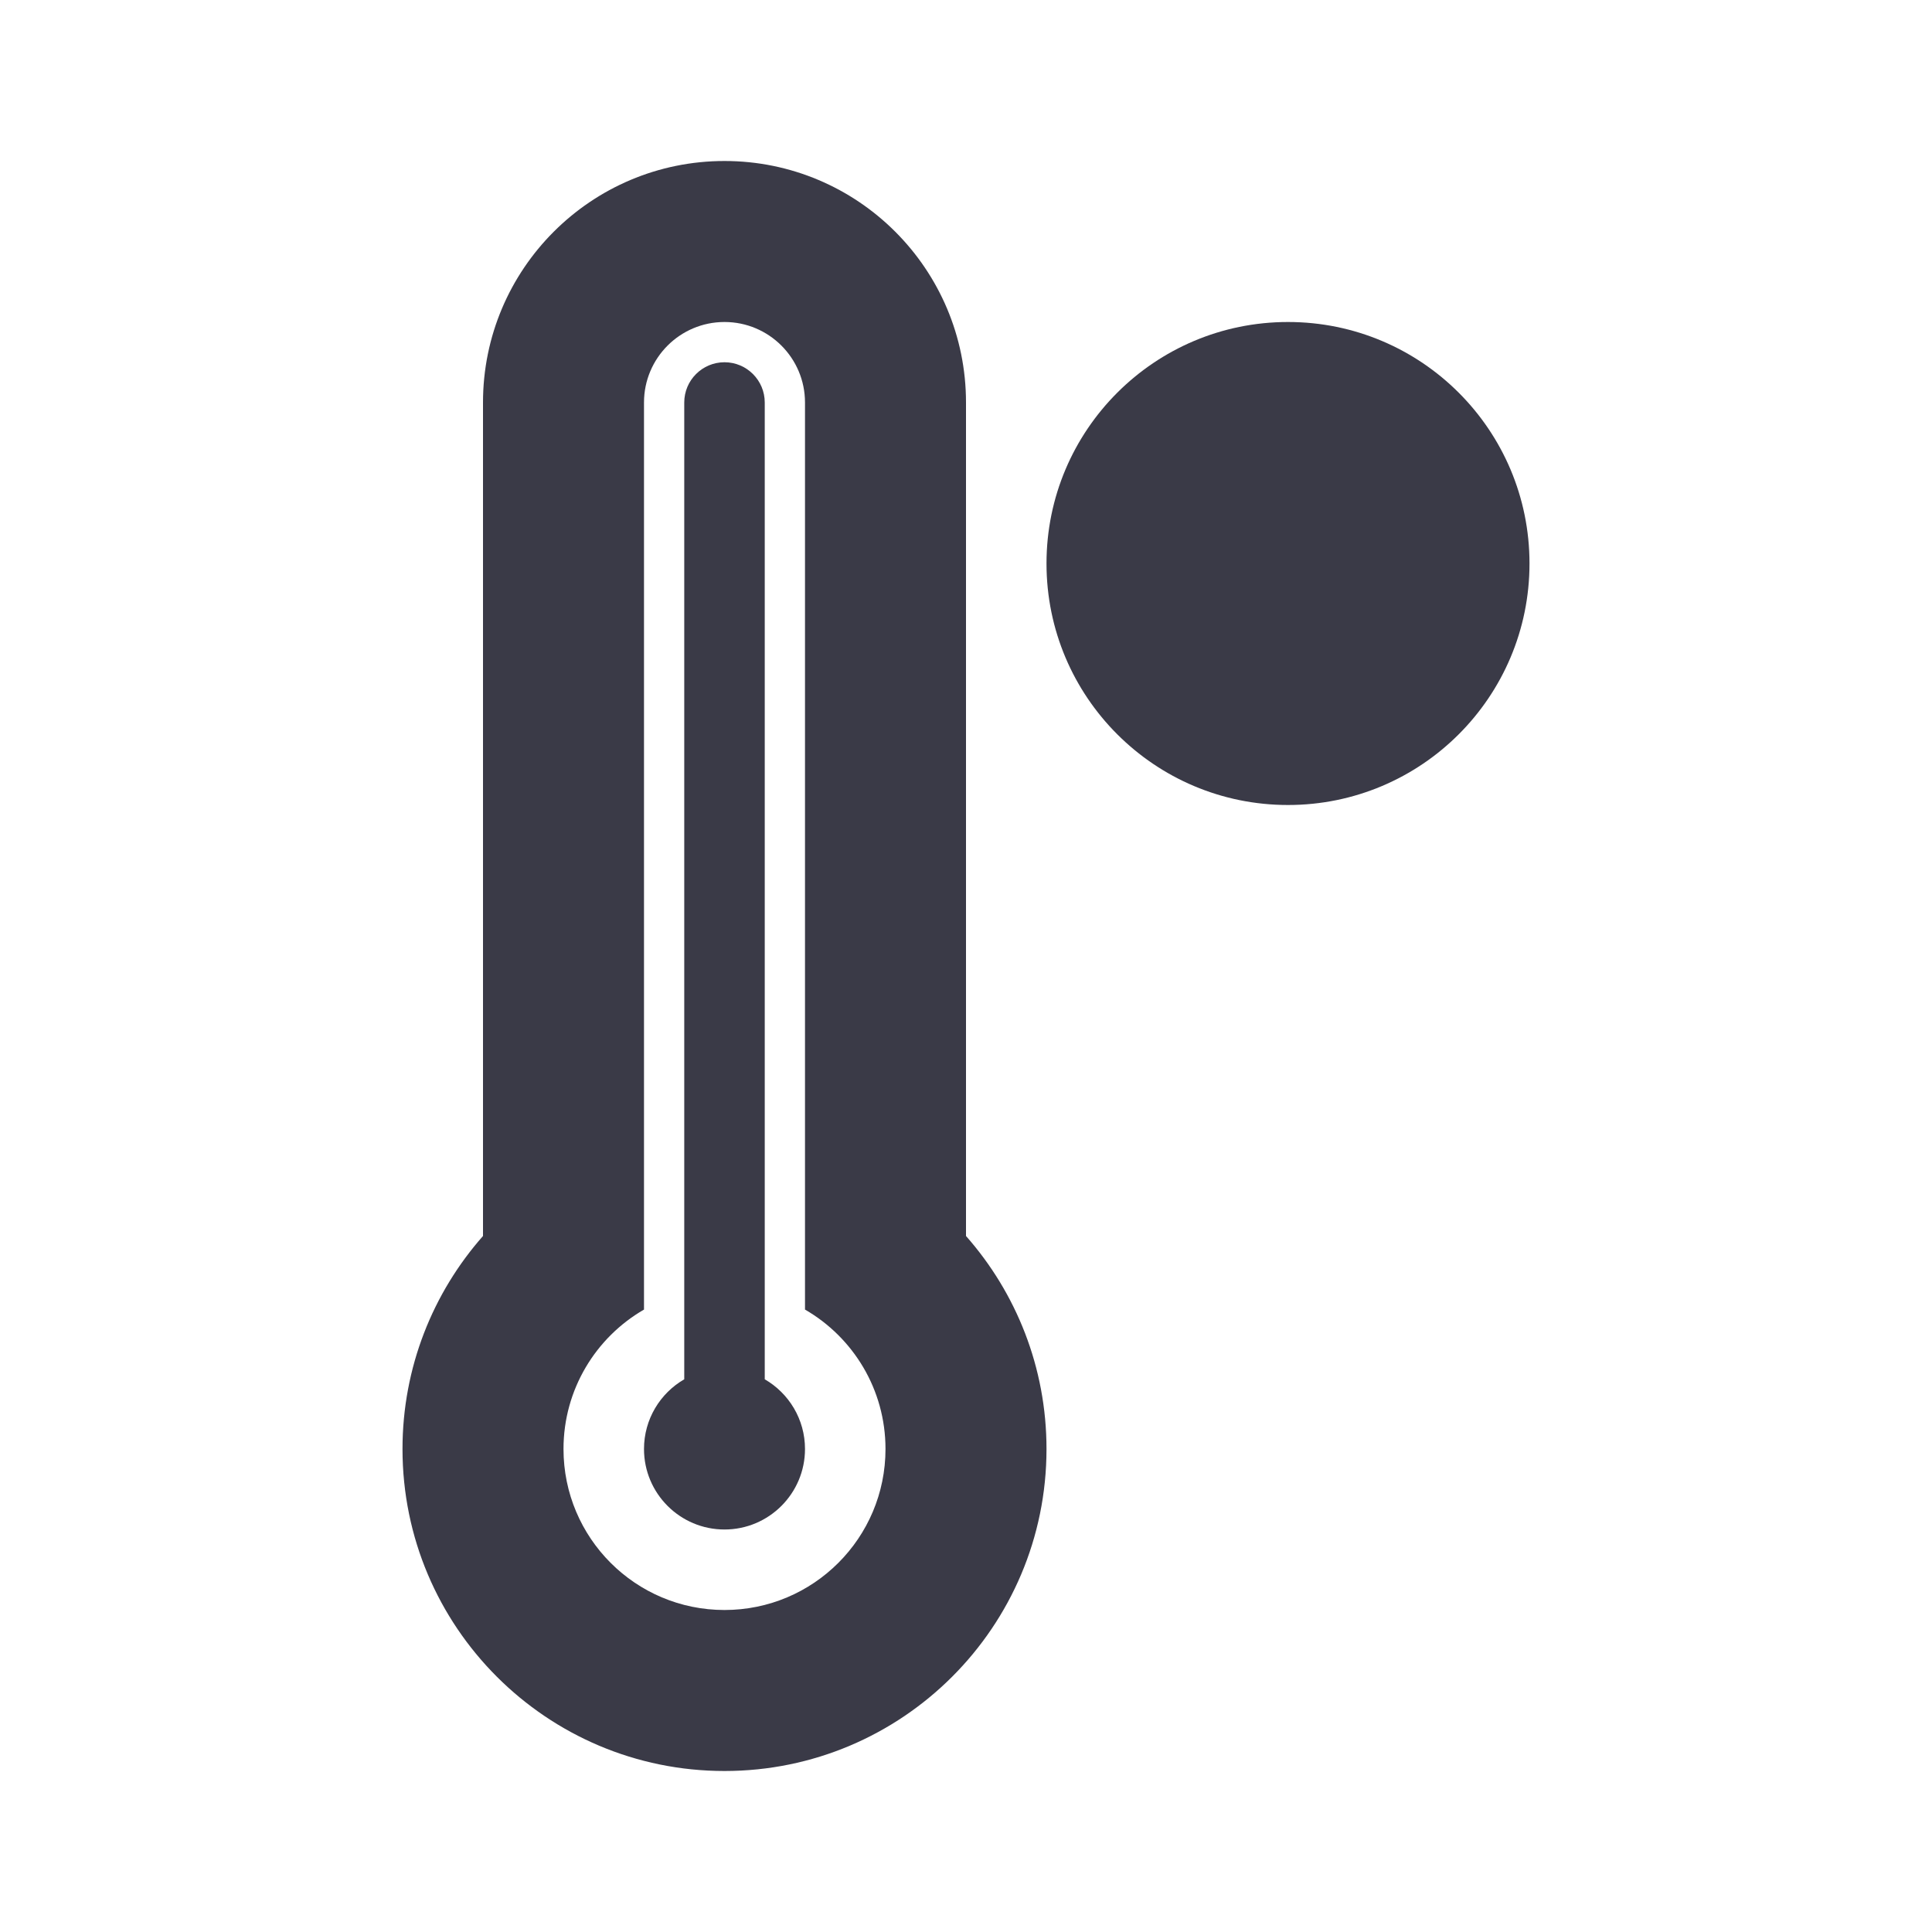
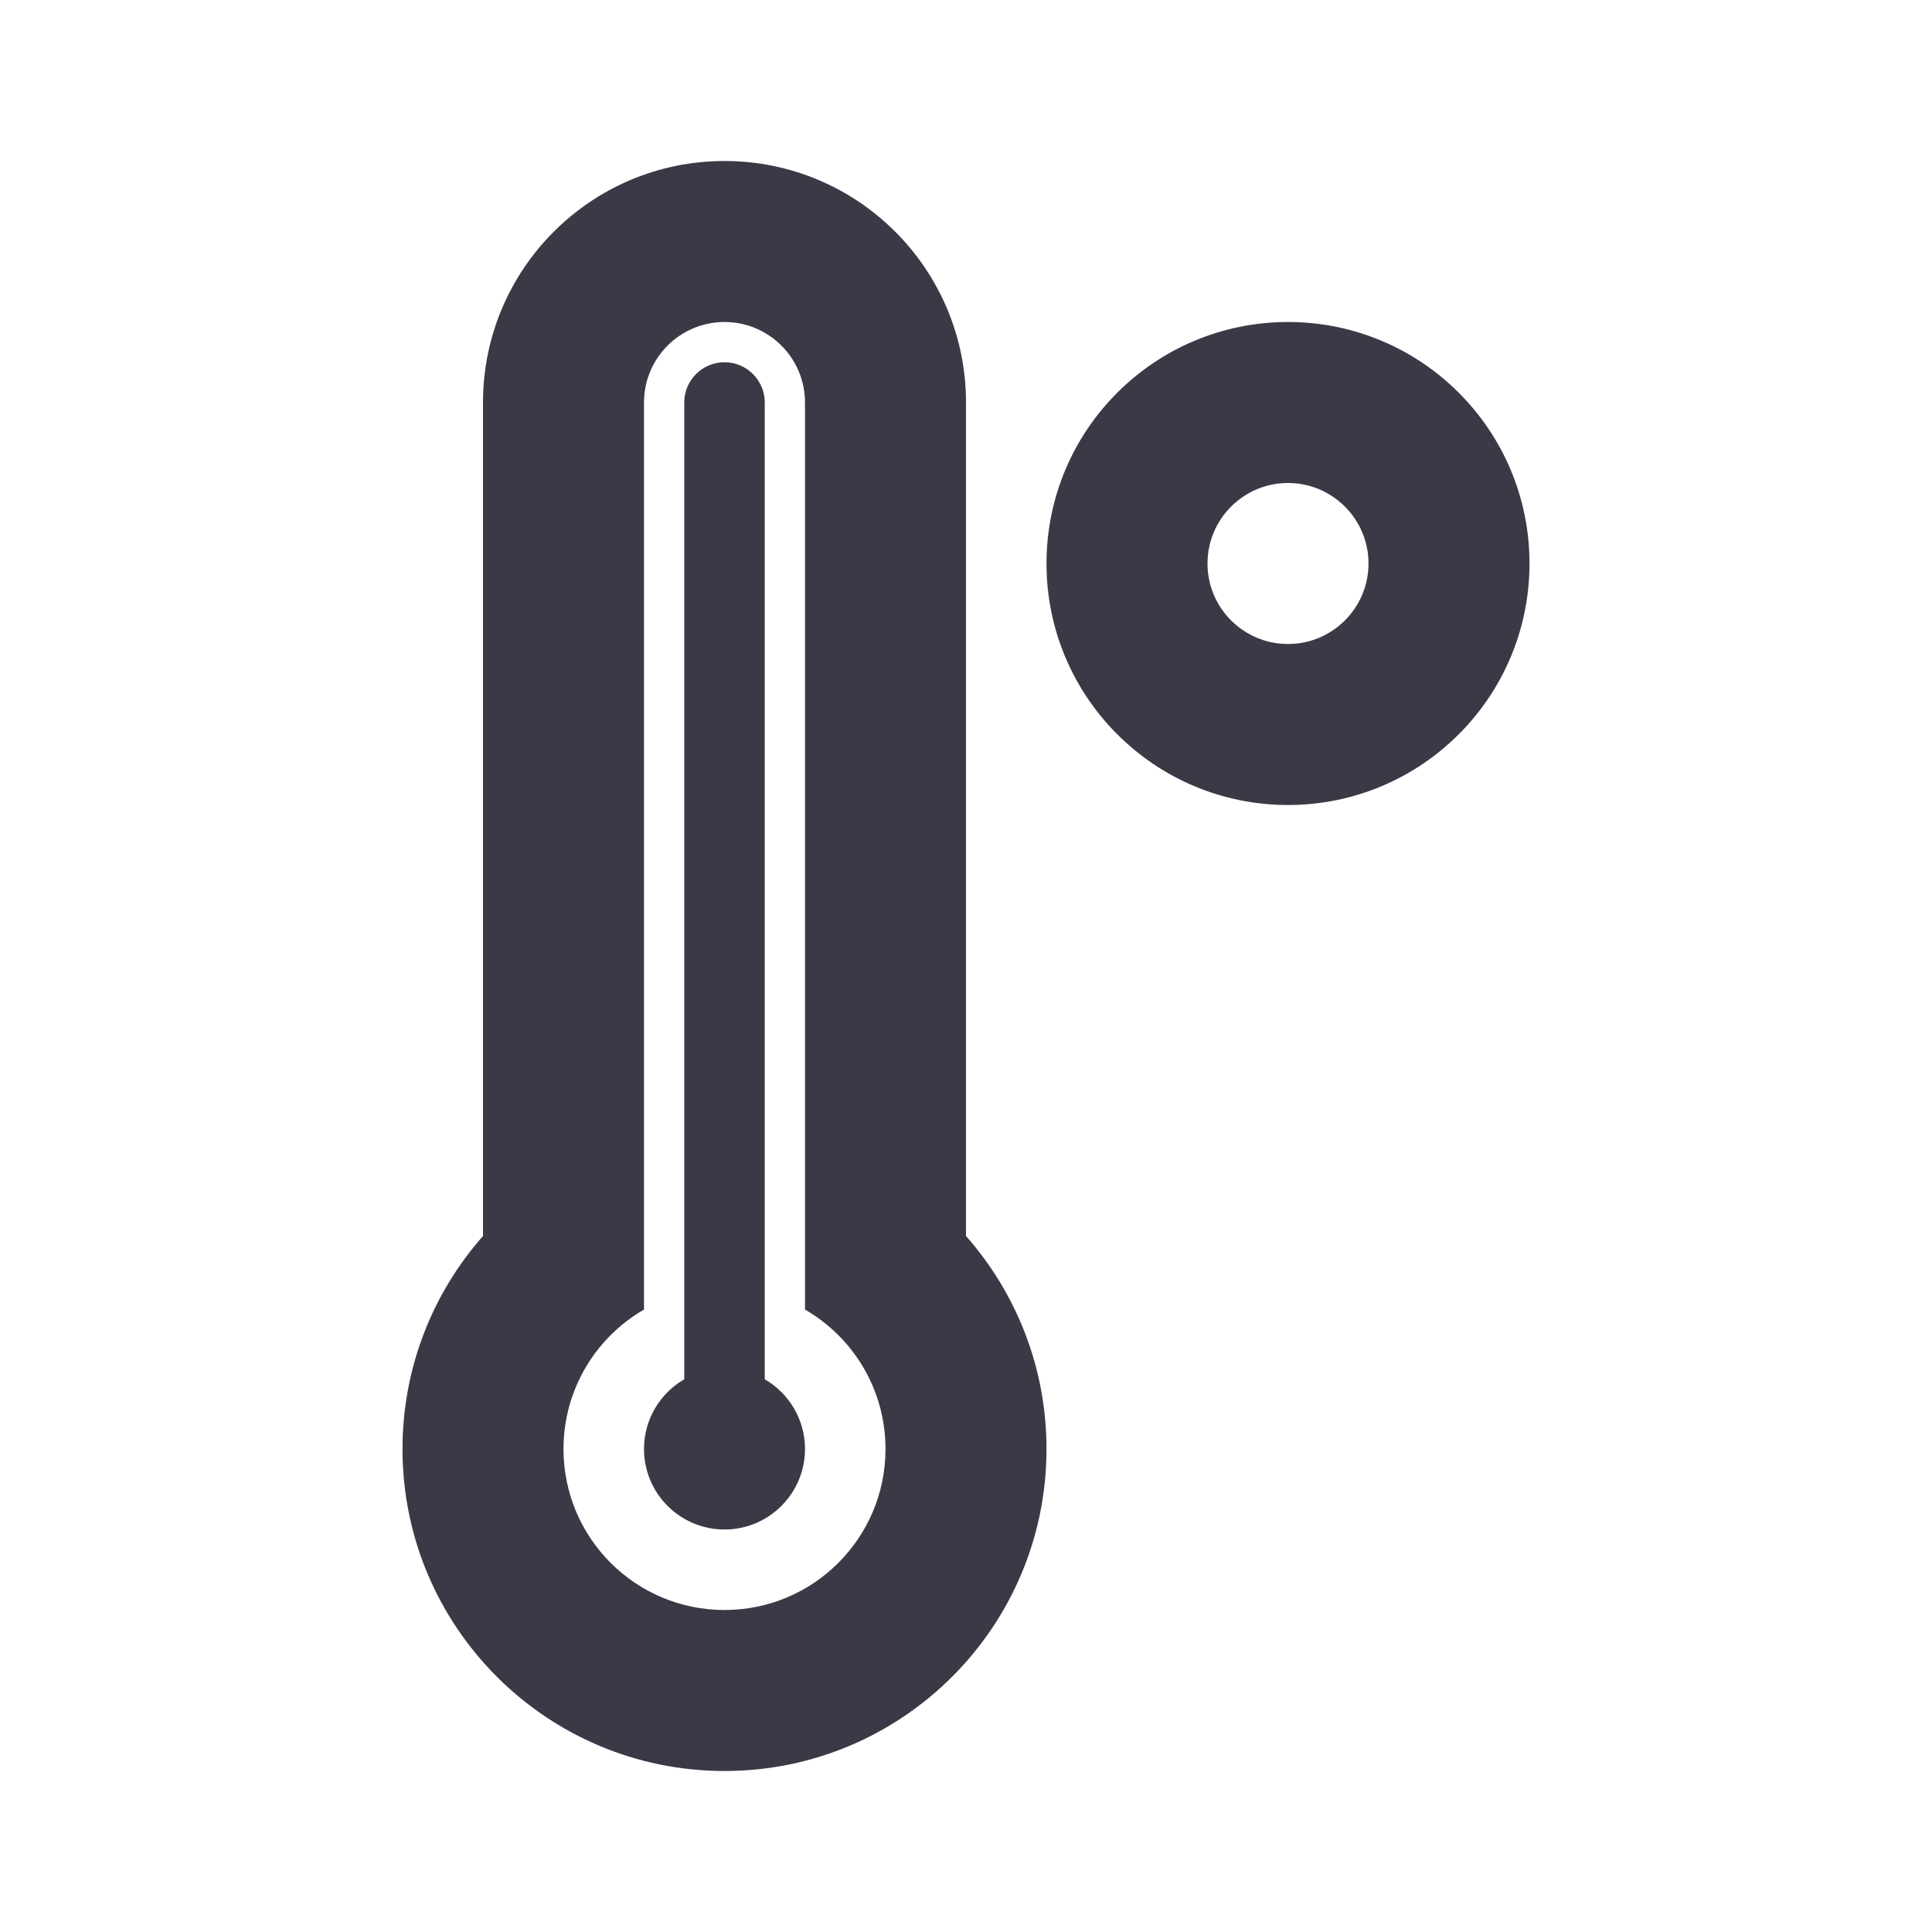
<svg xmlns="http://www.w3.org/2000/svg" width="24" height="24" viewBox="0 0 24 24" fill="none">
  <path d="M9 4.5C9.276 4.5 9.5 4.724 9.5 5V17.134C9.799 17.307 10 17.63 10 18C10 18.552 9.552 19 9 19C8.448 19 8 18.552 8 18C8 17.63 8.201 17.307 8.5 17.134V5C8.5 4.724 8.724 4.5 9 4.5Z" fill="#3A3A47" />
  <path fill-rule="evenodd" clip-rule="evenodd" d="M12 15.354V5C12 3.343 10.657 2 9 2C7.343 2 6 3.343 6 5V15.354C5.378 16.059 5 16.986 5 18C5 20.209 6.791 22 9 22C11.209 22 13 20.209 13 18C13 16.986 12.622 16.059 12 15.354ZM10 16.268V5C10 4.448 9.552 4 9 4C8.448 4 8 4.448 8 5V16.268C7.402 16.613 7 17.26 7 18C7 19.105 7.895 20 9 20C10.105 20 11 19.105 11 18C11 17.26 10.598 16.613 10 16.268Z" fill="#3A3A47" />
-   <path d="M19 7C19 8.657 17.657 10 16 10C14.343 10 13 8.657 13 7C13 5.343 14.343 4 16 4C17.657 4 19 5.343 19 7Z" fill="#3A3A47" />
+   <path fill-rule="evenodd" clip-rule="evenodd" d="M16 10C17.657 10 19 8.657 19 7C19 5.343 17.657 4 16 4C14.343 4 13 5.343 13 7C13 8.657 14.343 10 16 10ZM16 8C16.552 8 17 7.552 17 7C17 6.448 16.552 6 16 6C15.448 6 15 6.448 15 7C15 7.552 15.448 8 16 8Z" fill="#3A3A47" />
</svg>
